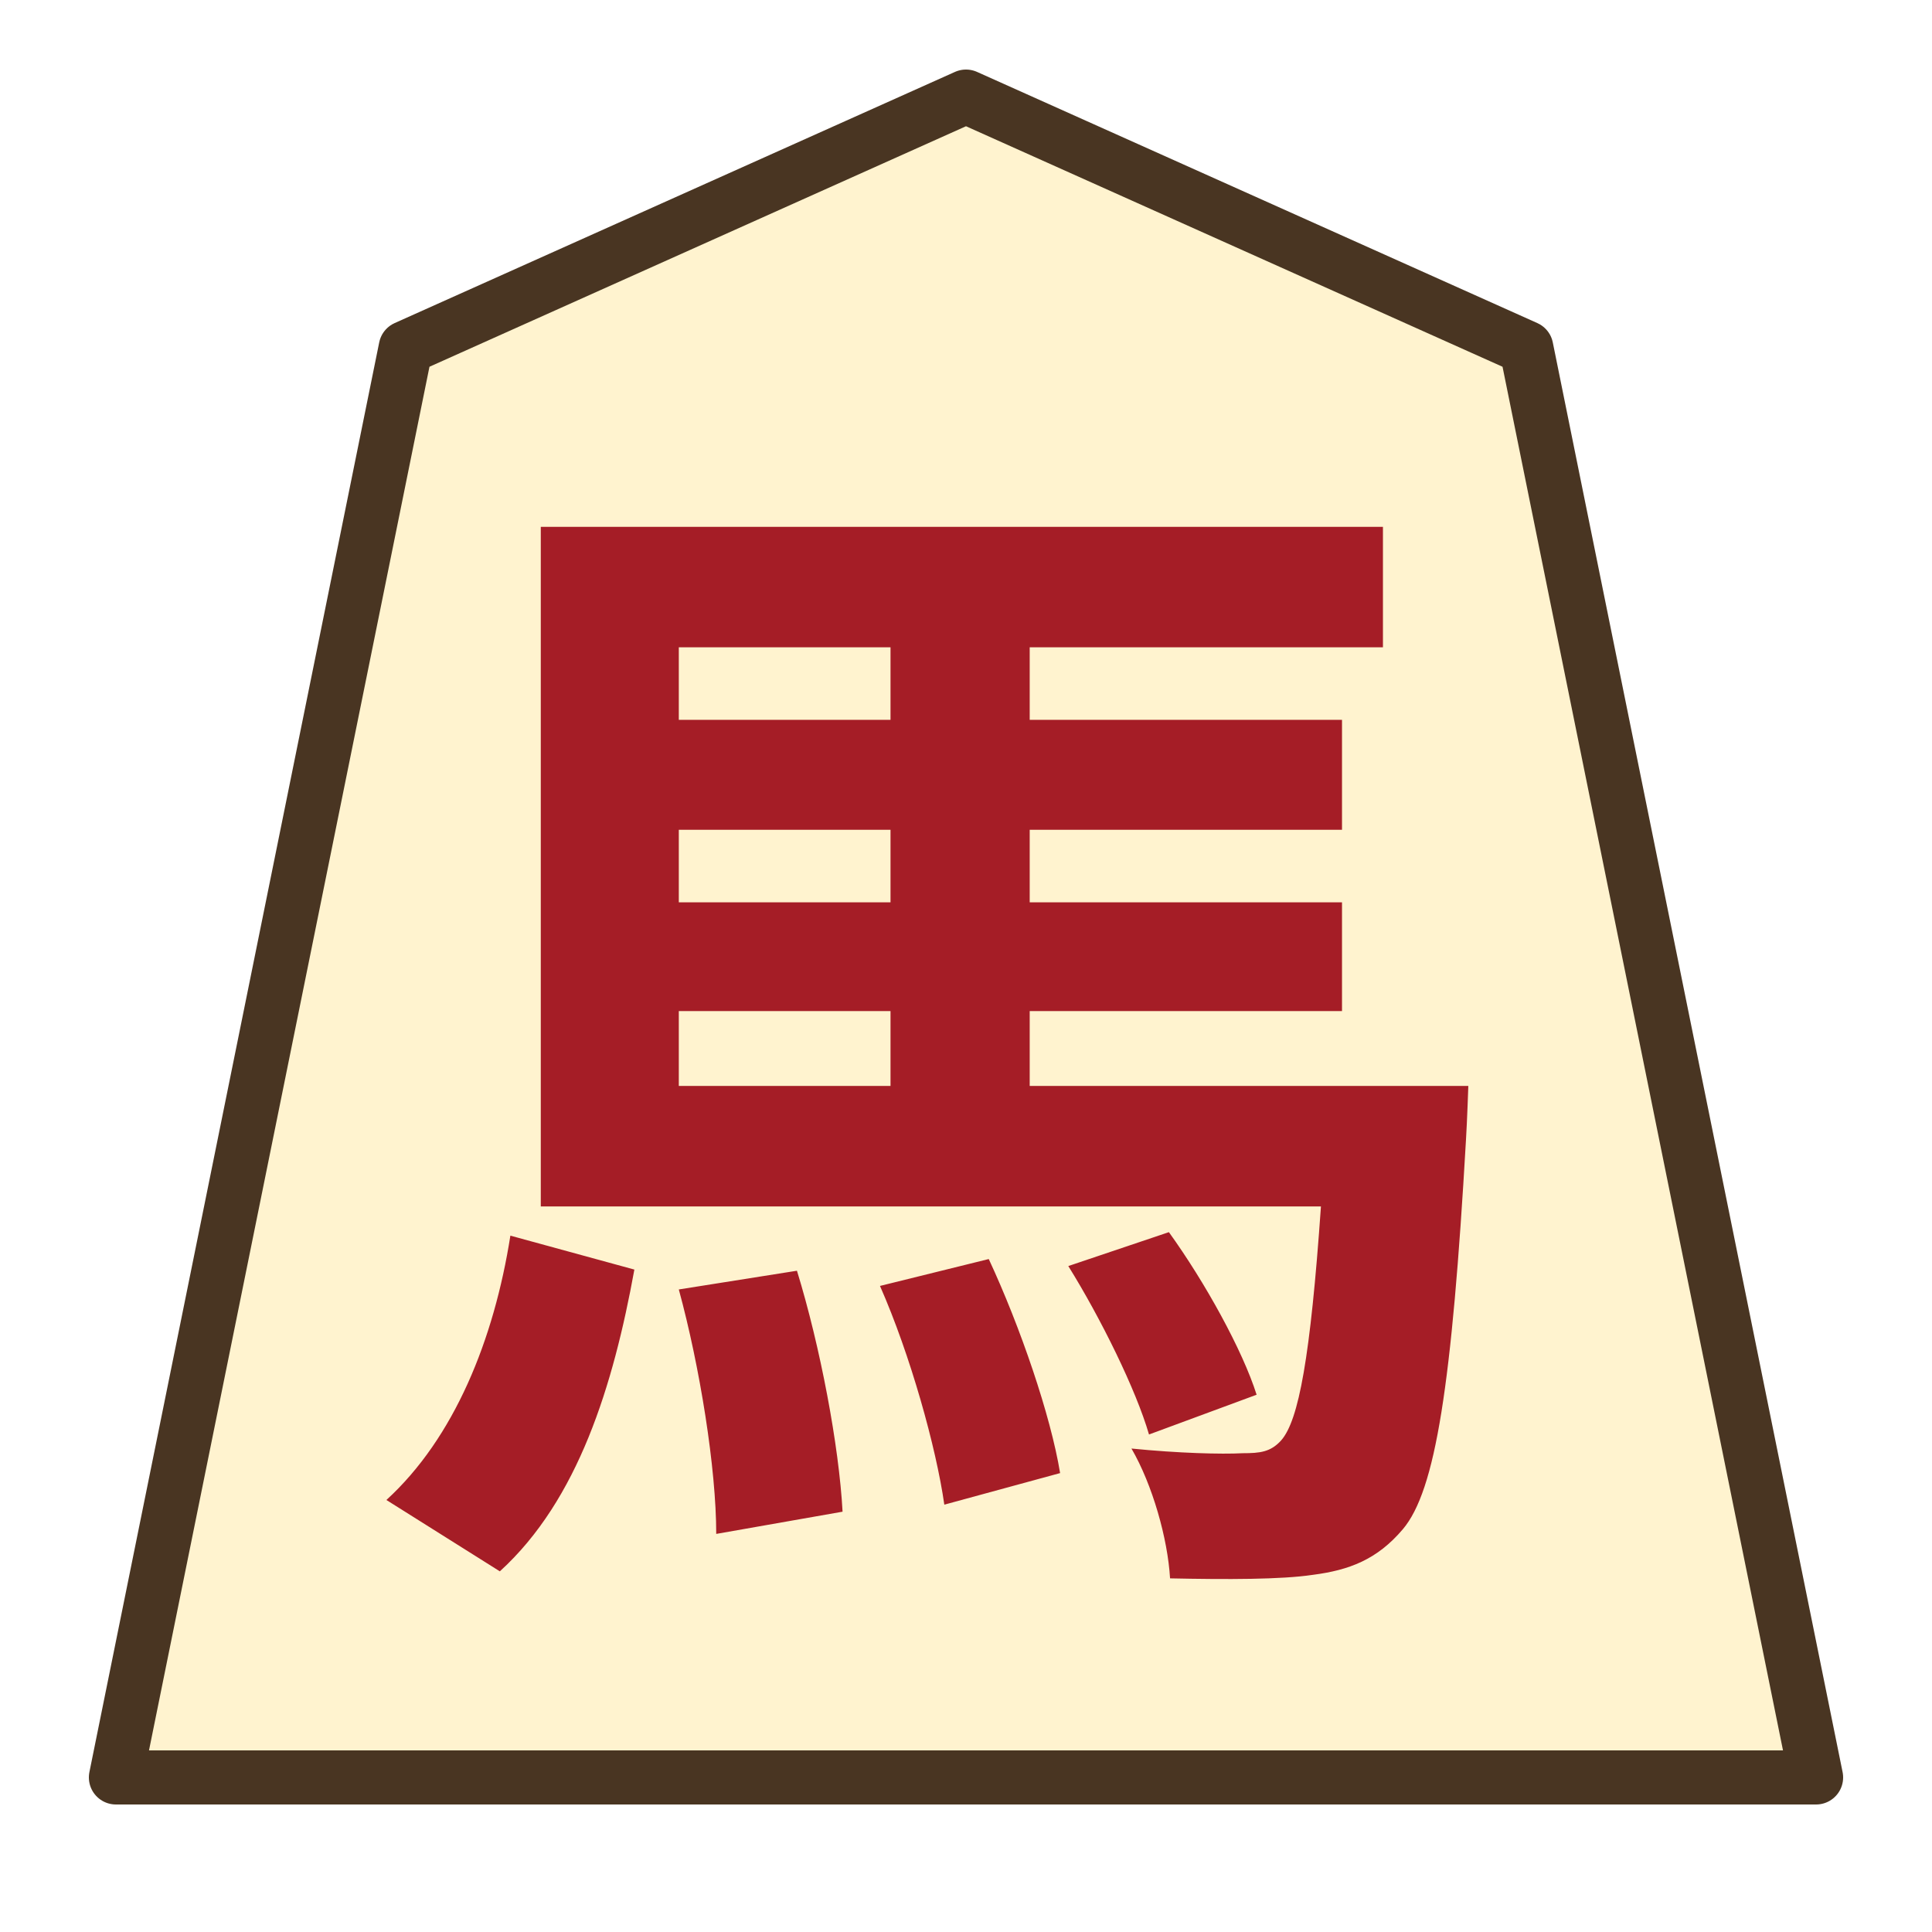
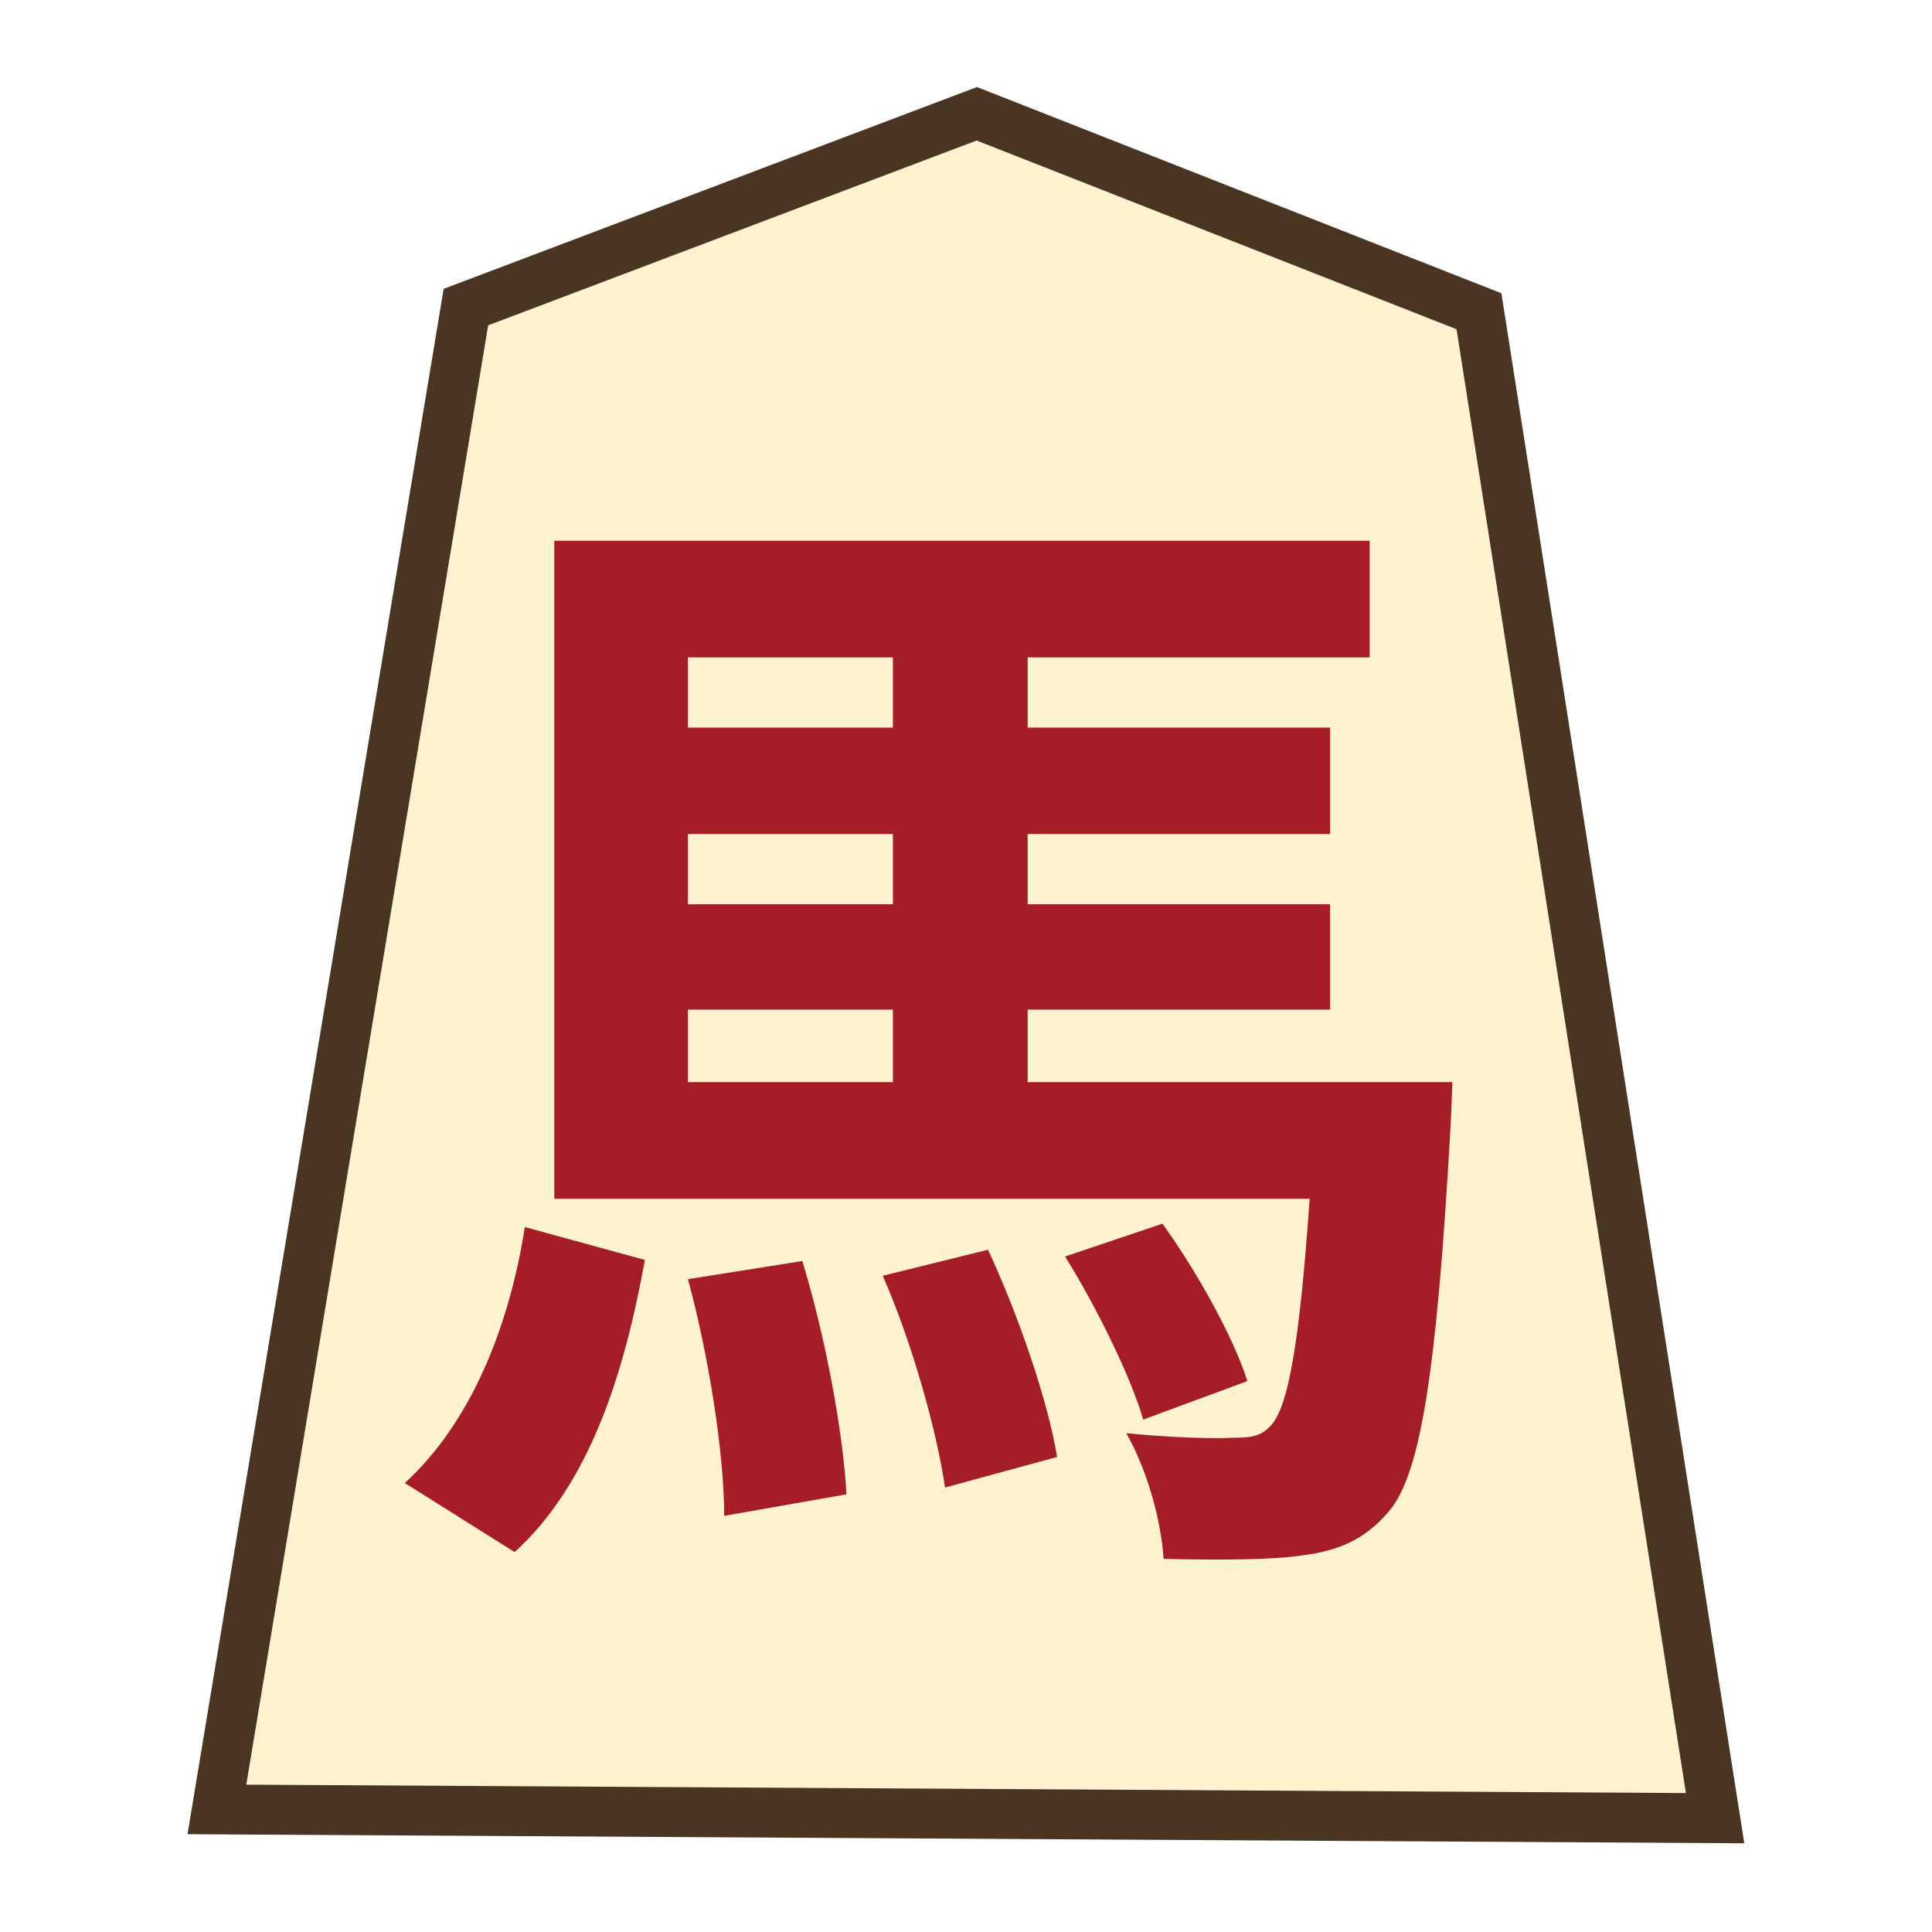
- <svg xmlns="http://www.w3.org/2000/svg" width="45" height="45" viewBox="0 0 100 100">
-   <g>
-     <path d="M50 5L79 18L94 92H6L21 18Z" fill="#fff3cf" stroke="#493522" stroke-width="2.8" stroke-linejoin="round" />
-     <path fill="#a51d26" fill-rule="nonzero" d="M45.548 66.560C47.122 70.132 48.454 74.915 48.878 77.881L54.871 76.247C54.387 73.280 52.813 68.679 51.178 65.168L45.548 66.560M55.295 65.531C56.990 68.256 58.806 71.948 59.472 74.249L65.042 72.191C64.316 69.890 62.378 66.379 60.502 63.776L55.295 65.531M35.135 66.742C36.225 70.738 37.072 76.005 37.072 79.395L43.611 78.245C43.429 74.854 42.461 69.708 41.250 65.773L35.135 66.742M26.417 63.957C25.570 69.345 23.511 74.431 20.000 77.639L25.872 81.332C29.929 77.639 31.745 71.706 32.835 65.713L26.417 63.957M46.093 52.333L46.093 56.208L35.135 56.208L35.135 52.333L46.093 52.333M27.991 27.270L27.991 62.444L68.372 62.444C67.827 70.253 67.222 73.523 66.314 74.552C65.769 75.157 65.224 75.218 64.316 75.218C63.226 75.278 60.986 75.218 58.564 74.976C59.654 76.852 60.441 79.637 60.562 81.696C63.529 81.758 66.314 81.758 67.948 81.514C69.825 81.272 71.278 80.727 72.610 79.153C74.305 77.155 75.152 71.706 75.879 58.993C75.939 58.024 76.000 56.208 76.000 56.208L53.297 56.208L53.297 52.333L69.462 52.333L69.462 46.703L53.297 46.703L53.297 42.950L69.462 42.950L69.462 37.259L53.297 37.259L53.297 33.505L71.581 33.505L71.581 27.270L27.991 27.270M46.093 46.703L35.135 46.703L35.135 42.950L46.093 42.950L46.093 46.703M46.093 37.259L35.135 37.259L35.135 33.505L46.093 33.505L46.093 37.259" />
+ <svg xmlns="http://www.w3.org/2000/svg" width="45" height="45" viewBox="0 0 45 45">
+   <g transform="matrix(0.96825,0,0,0.96825,0.714296,0.7137562)">
+     <polygon points="4.48,42.79 40.52,43 34.84,6.75 22.76,2 10.47,6.65 " fill="#fff3cf" stroke="#493522" stroke-width="1.2" />
+     <path fill="#a51d26" fill-rule="nonzero" d="M20.497 29.952C21.205 31.560 21.804 33.712 21.995 35.047L24.692 34.311C24.474 32.976 23.766 30.906 23.030 29.326L20.497 29.952M24.883 29.489C25.646 30.715 26.463 32.377 26.763 33.412L29.269 32.486C28.942 31.451 28.070 29.870 27.226 28.699L24.883 29.489M15.811 30.034C16.301 31.832 16.683 34.202 16.683 35.728L19.625 35.210C19.543 33.684 19.107 31.369 18.562 29.598L15.811 30.034M11.888 28.781C11.506 31.205 10.580 33.494 9.000 34.938L11.643 36.600C13.468 34.938 14.285 32.268 14.776 29.571L11.888 28.781M20.742 23.550L20.742 25.294L15.811 25.294L15.811 23.550L20.742 23.550M12.596 12.271L12.596 28.100L30.767 28.100C30.522 31.614 30.250 33.085 29.841 33.548C29.596 33.821 29.351 33.848 28.942 33.848C28.452 33.875 27.444 33.848 26.354 33.739C26.844 34.584 27.198 35.837 27.253 36.763C28.588 36.791 29.841 36.791 30.577 36.681C31.421 36.572 32.075 36.327 32.674 35.619C33.437 34.720 33.819 32.268 34.146 26.547C34.173 26.111 34.200 25.294 34.200 25.294L23.984 25.294L23.984 23.550L31.258 23.550L31.258 21.016L23.984 21.016L23.984 19.327L31.258 19.327L31.258 16.766L23.984 16.766L23.984 15.077L32.211 15.077L32.211 12.271L12.596 12.271M20.742 21.016L15.811 21.016L15.811 19.327L20.742 19.327L20.742 21.016M20.742 16.766L15.811 16.766L15.811 15.077L20.742 15.077L20.742 16.766" />
  </g>
</svg>
